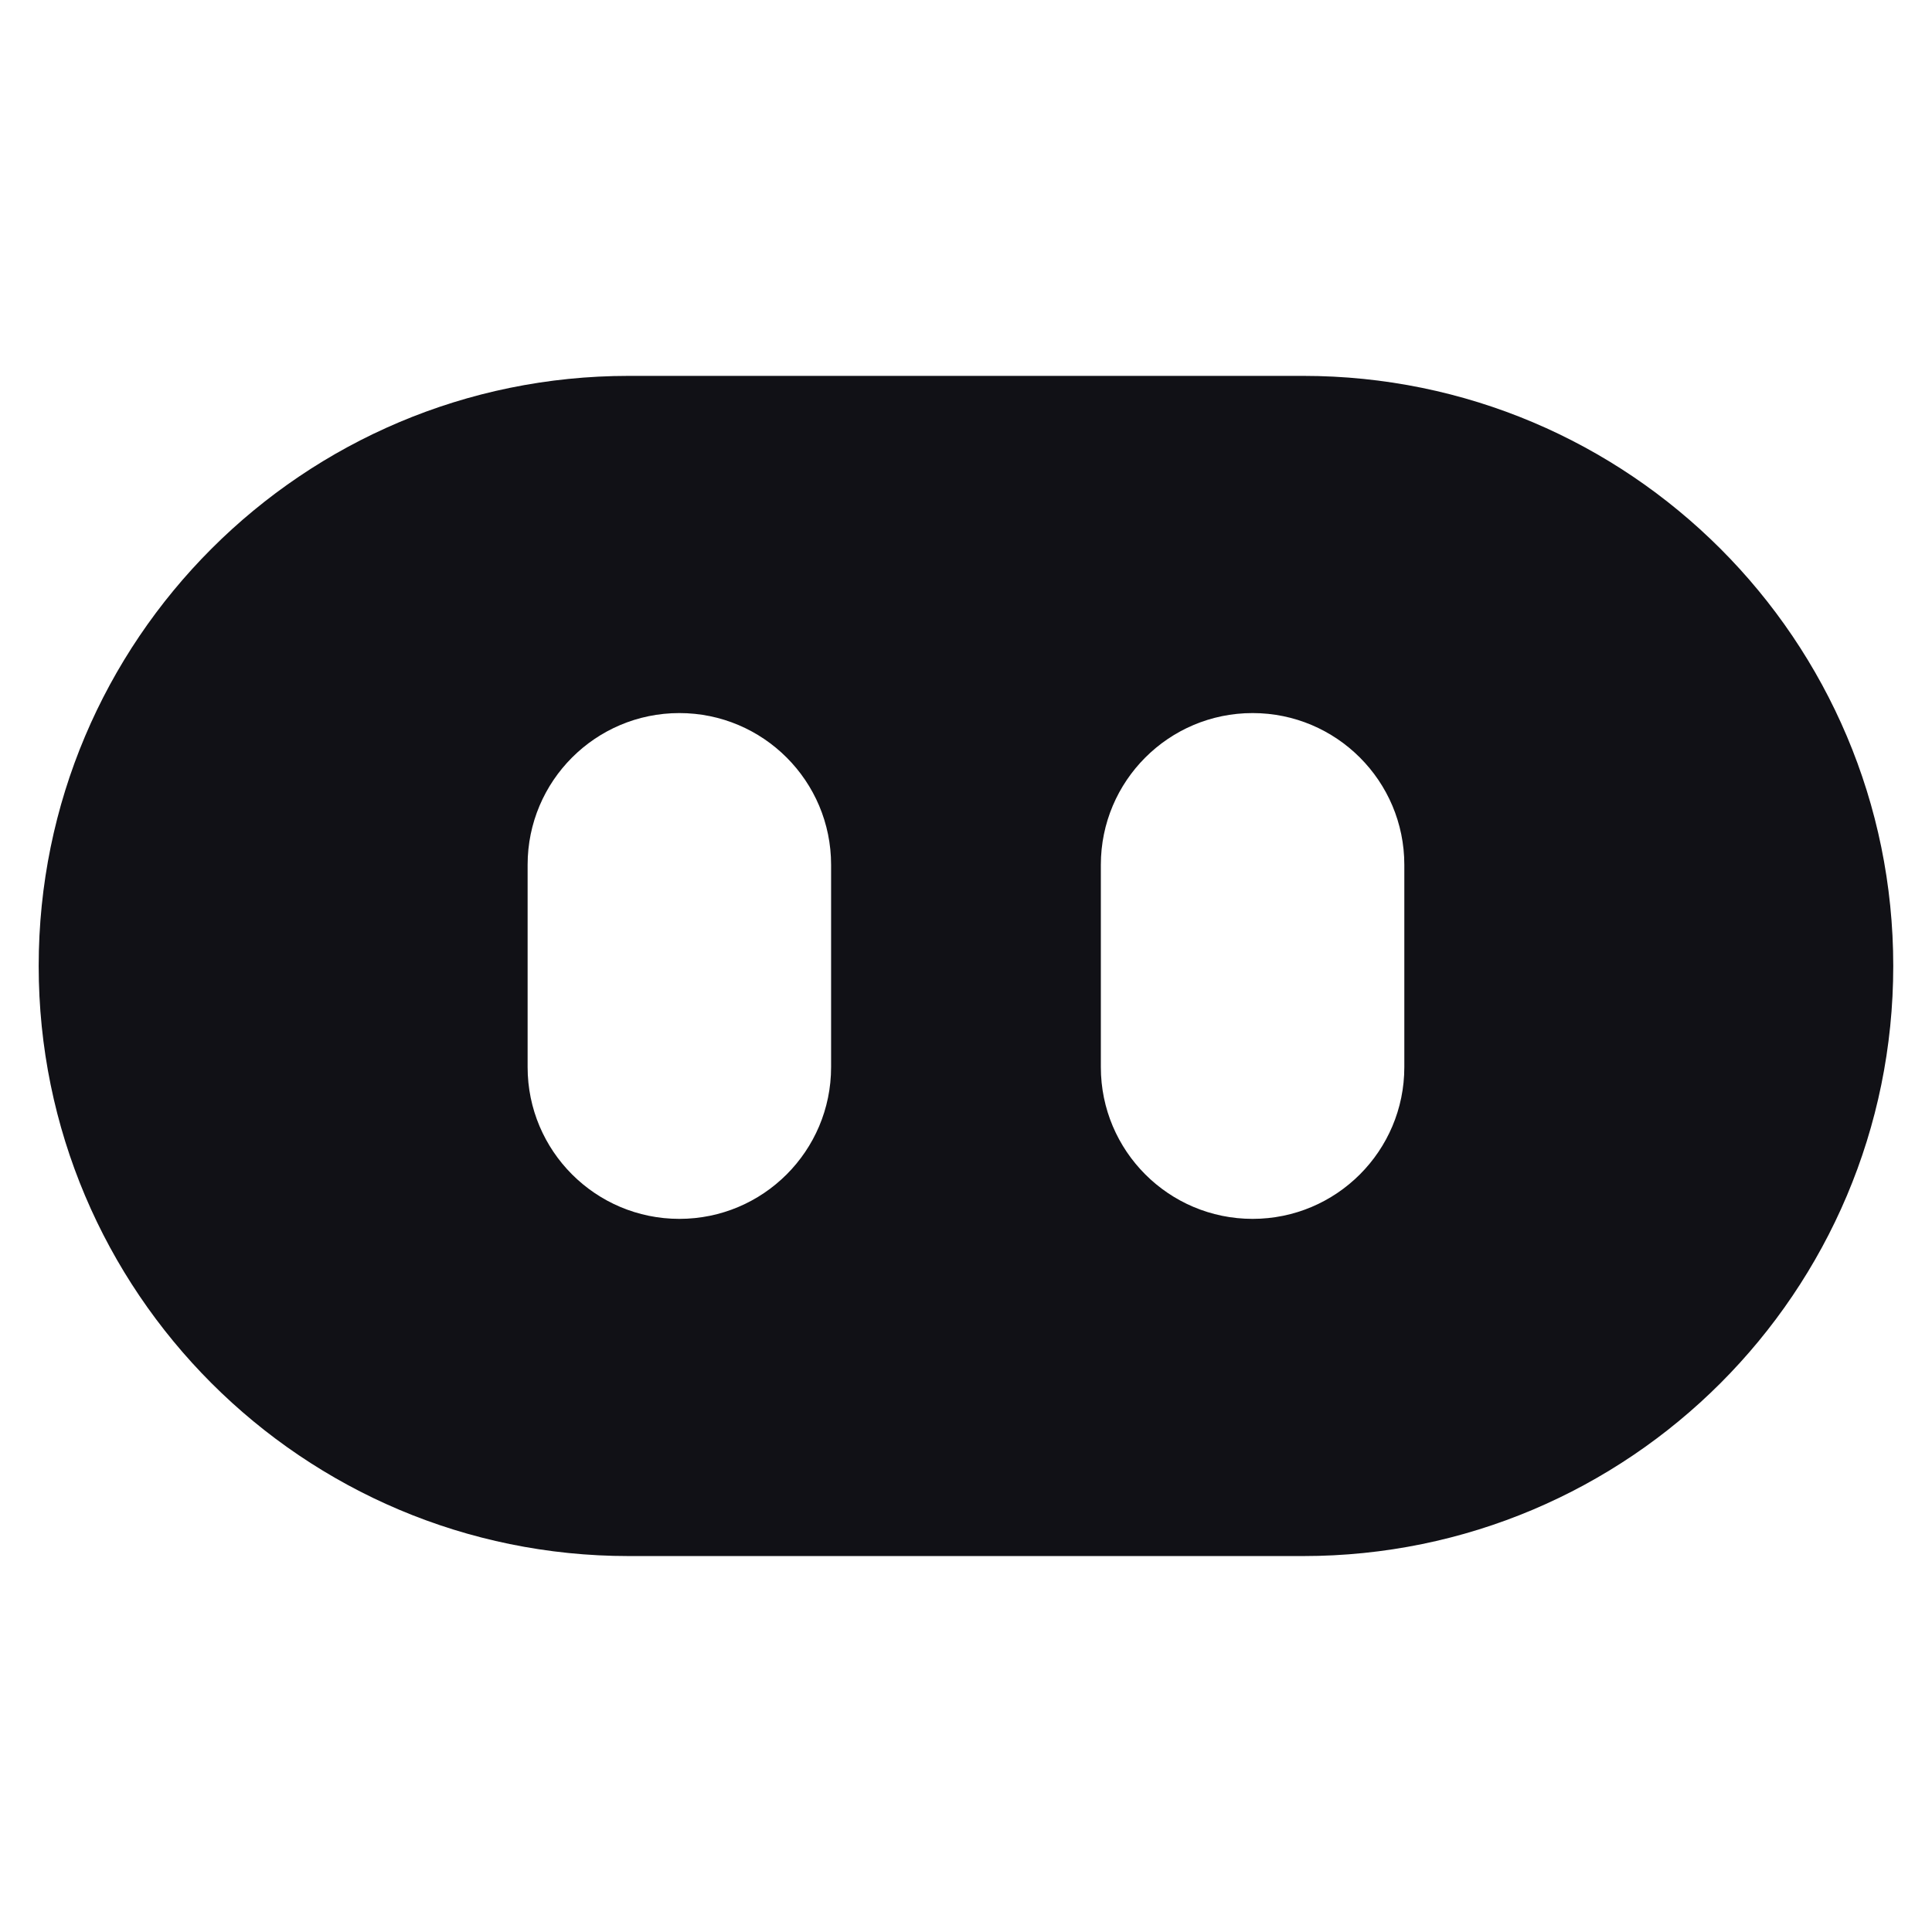
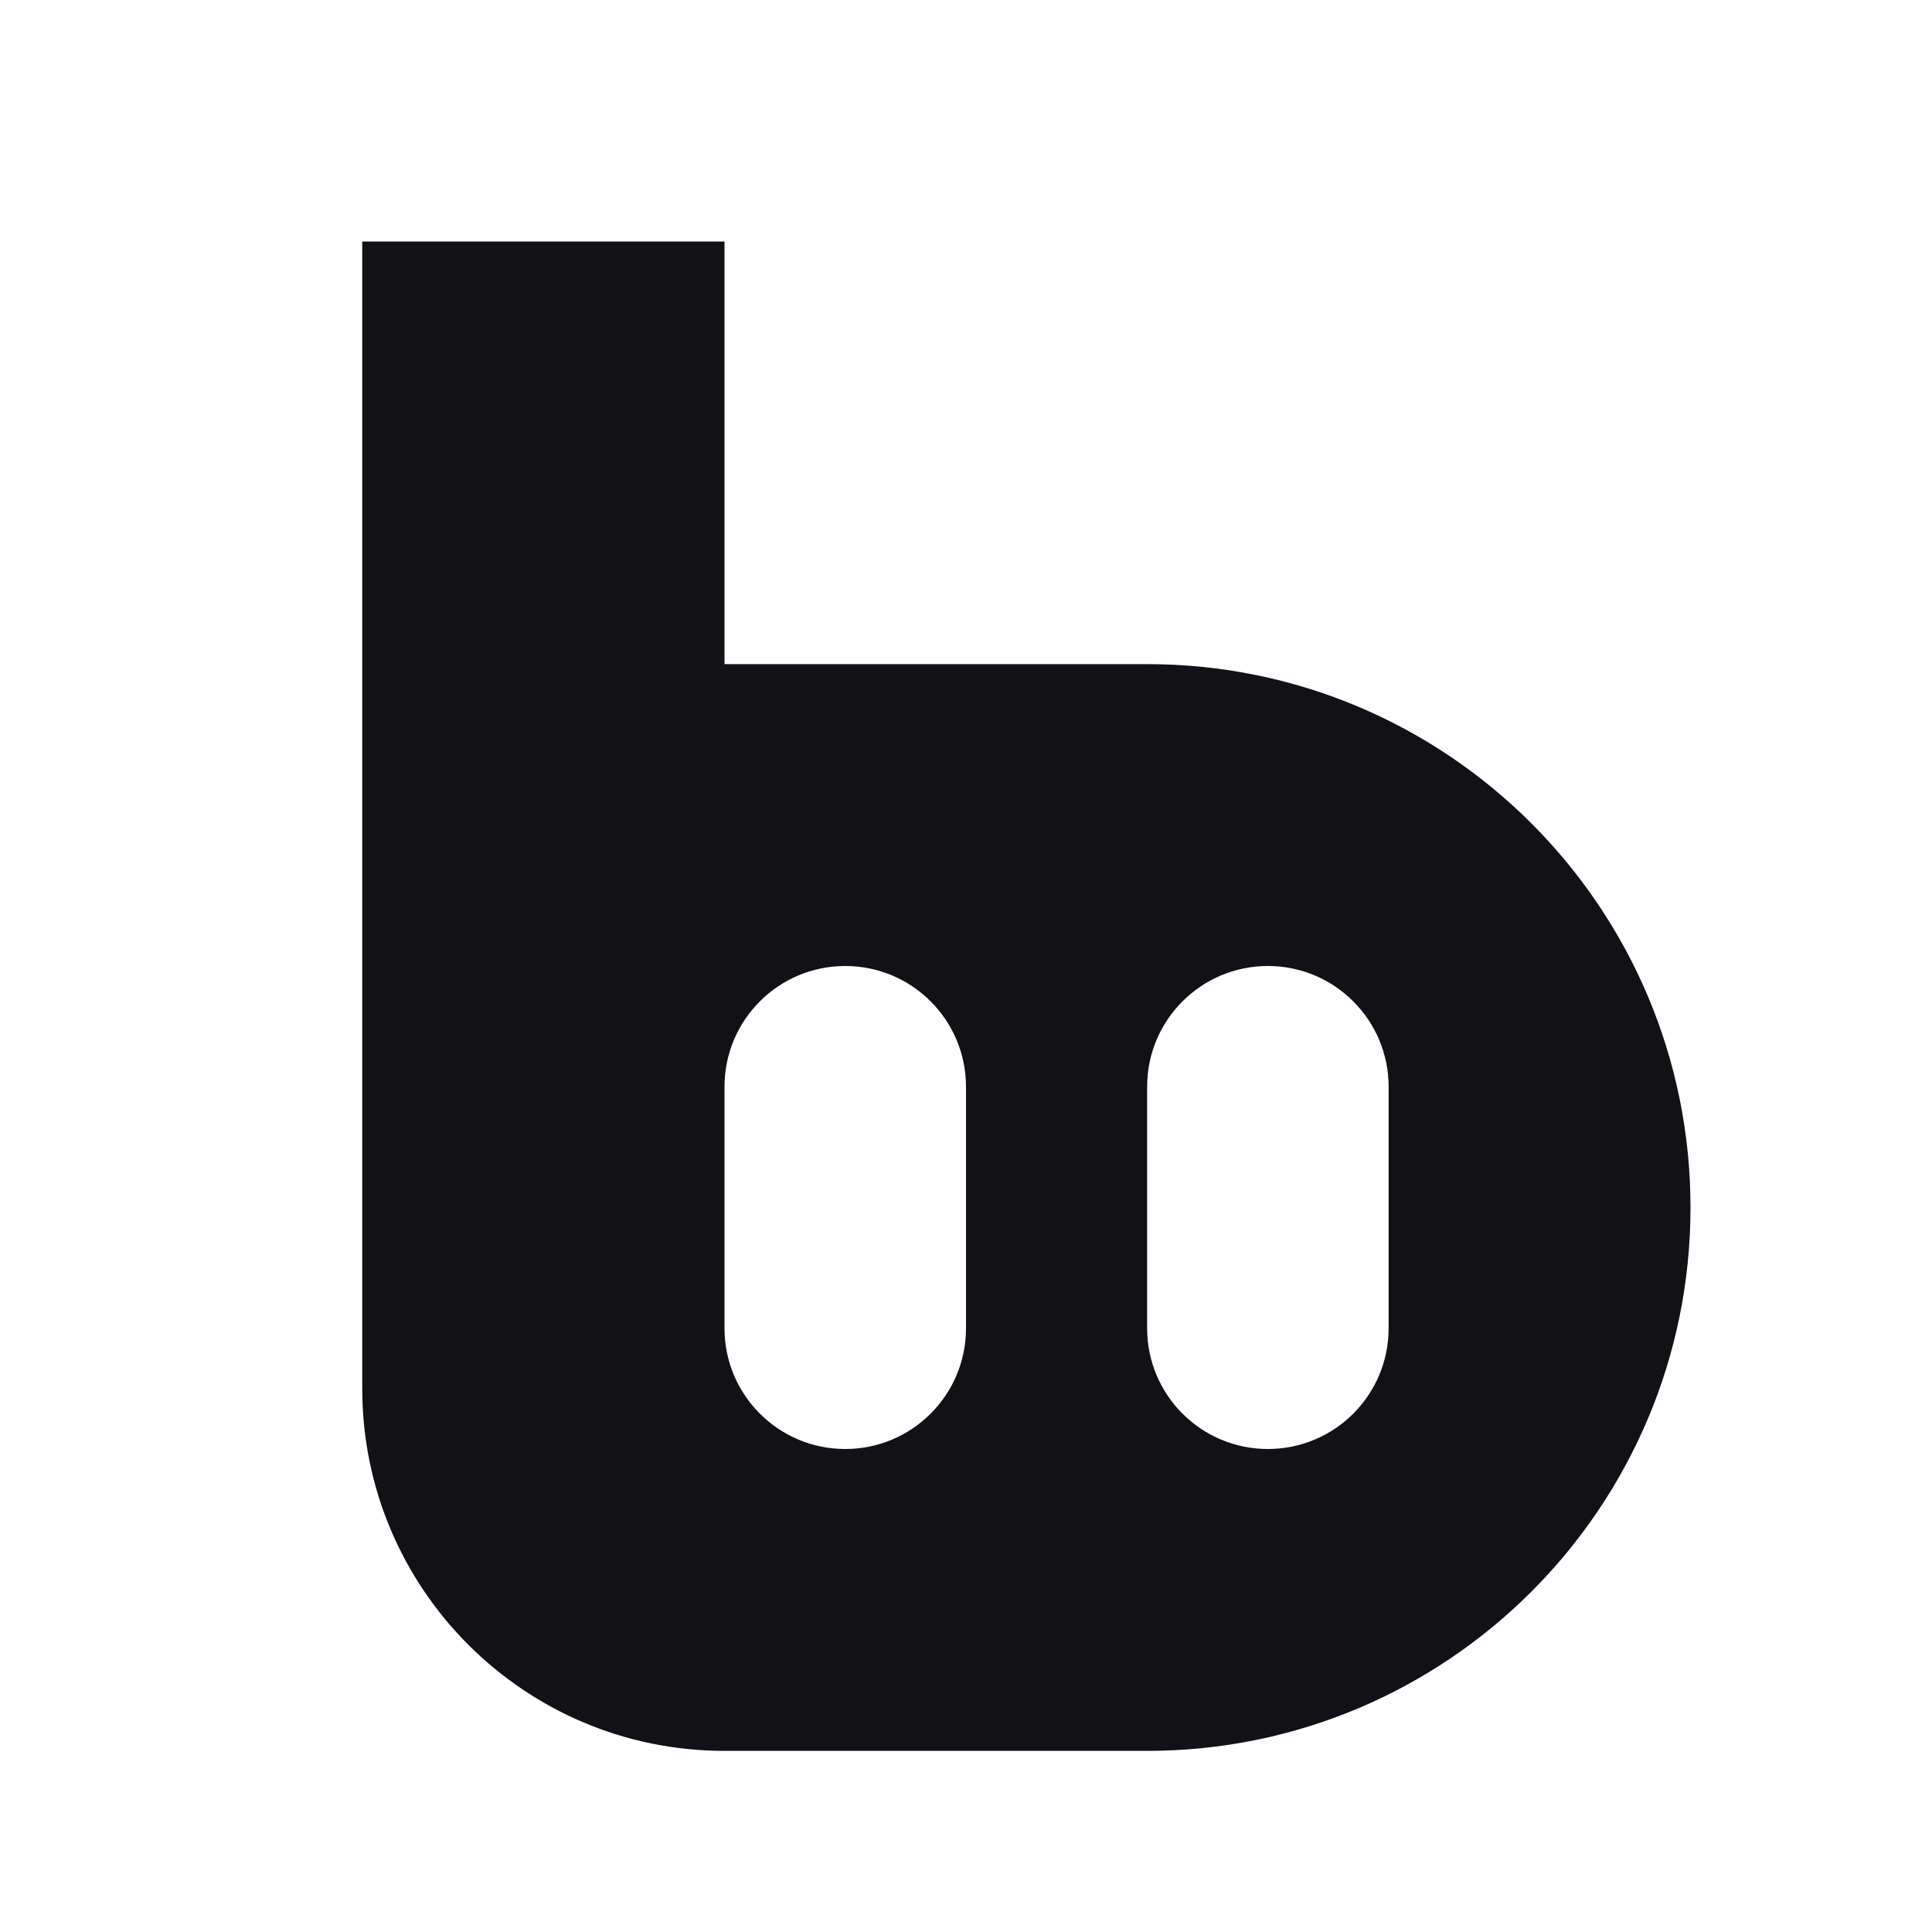
- <svg xmlns="http://www.w3.org/2000/svg" viewBox="0 0 256 256" width="256" height="256">
-   <g transform="translate(-14.98 -14.98) scale(1.117)">
-     <path fill="#111116" fill-rule="evenodd" d="     M 88 58     H 168     C 206.66 58 238 89.34 238 128     C 238 166.66 206.66 198 168 198     H 88     C 49.34 198 18 166.66 18 128     C 18 89.34 49.34 58 88 58 Z     M 94 98     C 84.06 98 76 106.06 76 116     V 140     C 76 149.94 84.06 158 94 158     C 103.94 158 112 149.94 112 140     V 116     C 112 106.06 103.94 98 94 98 Z     M 162 98     C 152.06 98 144 106.06 144 116     V 140     C 144 149.94 152.06 158 162 158     C 171.94 158 180 149.94 180 140     V 116     C 180 106.06 171.94 98 162 98 Z   " />
-   </g>
+ <svg xmlns="http://www.w3.org/2000/svg" viewBox="0 0 256 256" width="256" height="256" role="img">
+   <path fill="#111116" fill-rule="evenodd" d="M48 32H96V88H152C191.76 88 224 120.24 224 160C224 199.76 191.76 232 152 232H96C69.49 232 48 210.51 48 184ZM112 128C103.16 128 96 135.16 96 144V176C96 184.84 103.16 192 112 192C120.84 192 128 184.84 128 176V144C128 135.16 120.84 128 112 128ZM168 128C159.16 128 152 135.16 152 144V176C152 184.84 159.16 192 168 192C176.84 192 184 184.84 184 176V144C184 135.16 176.84 128 168 128Z" />
</svg>
